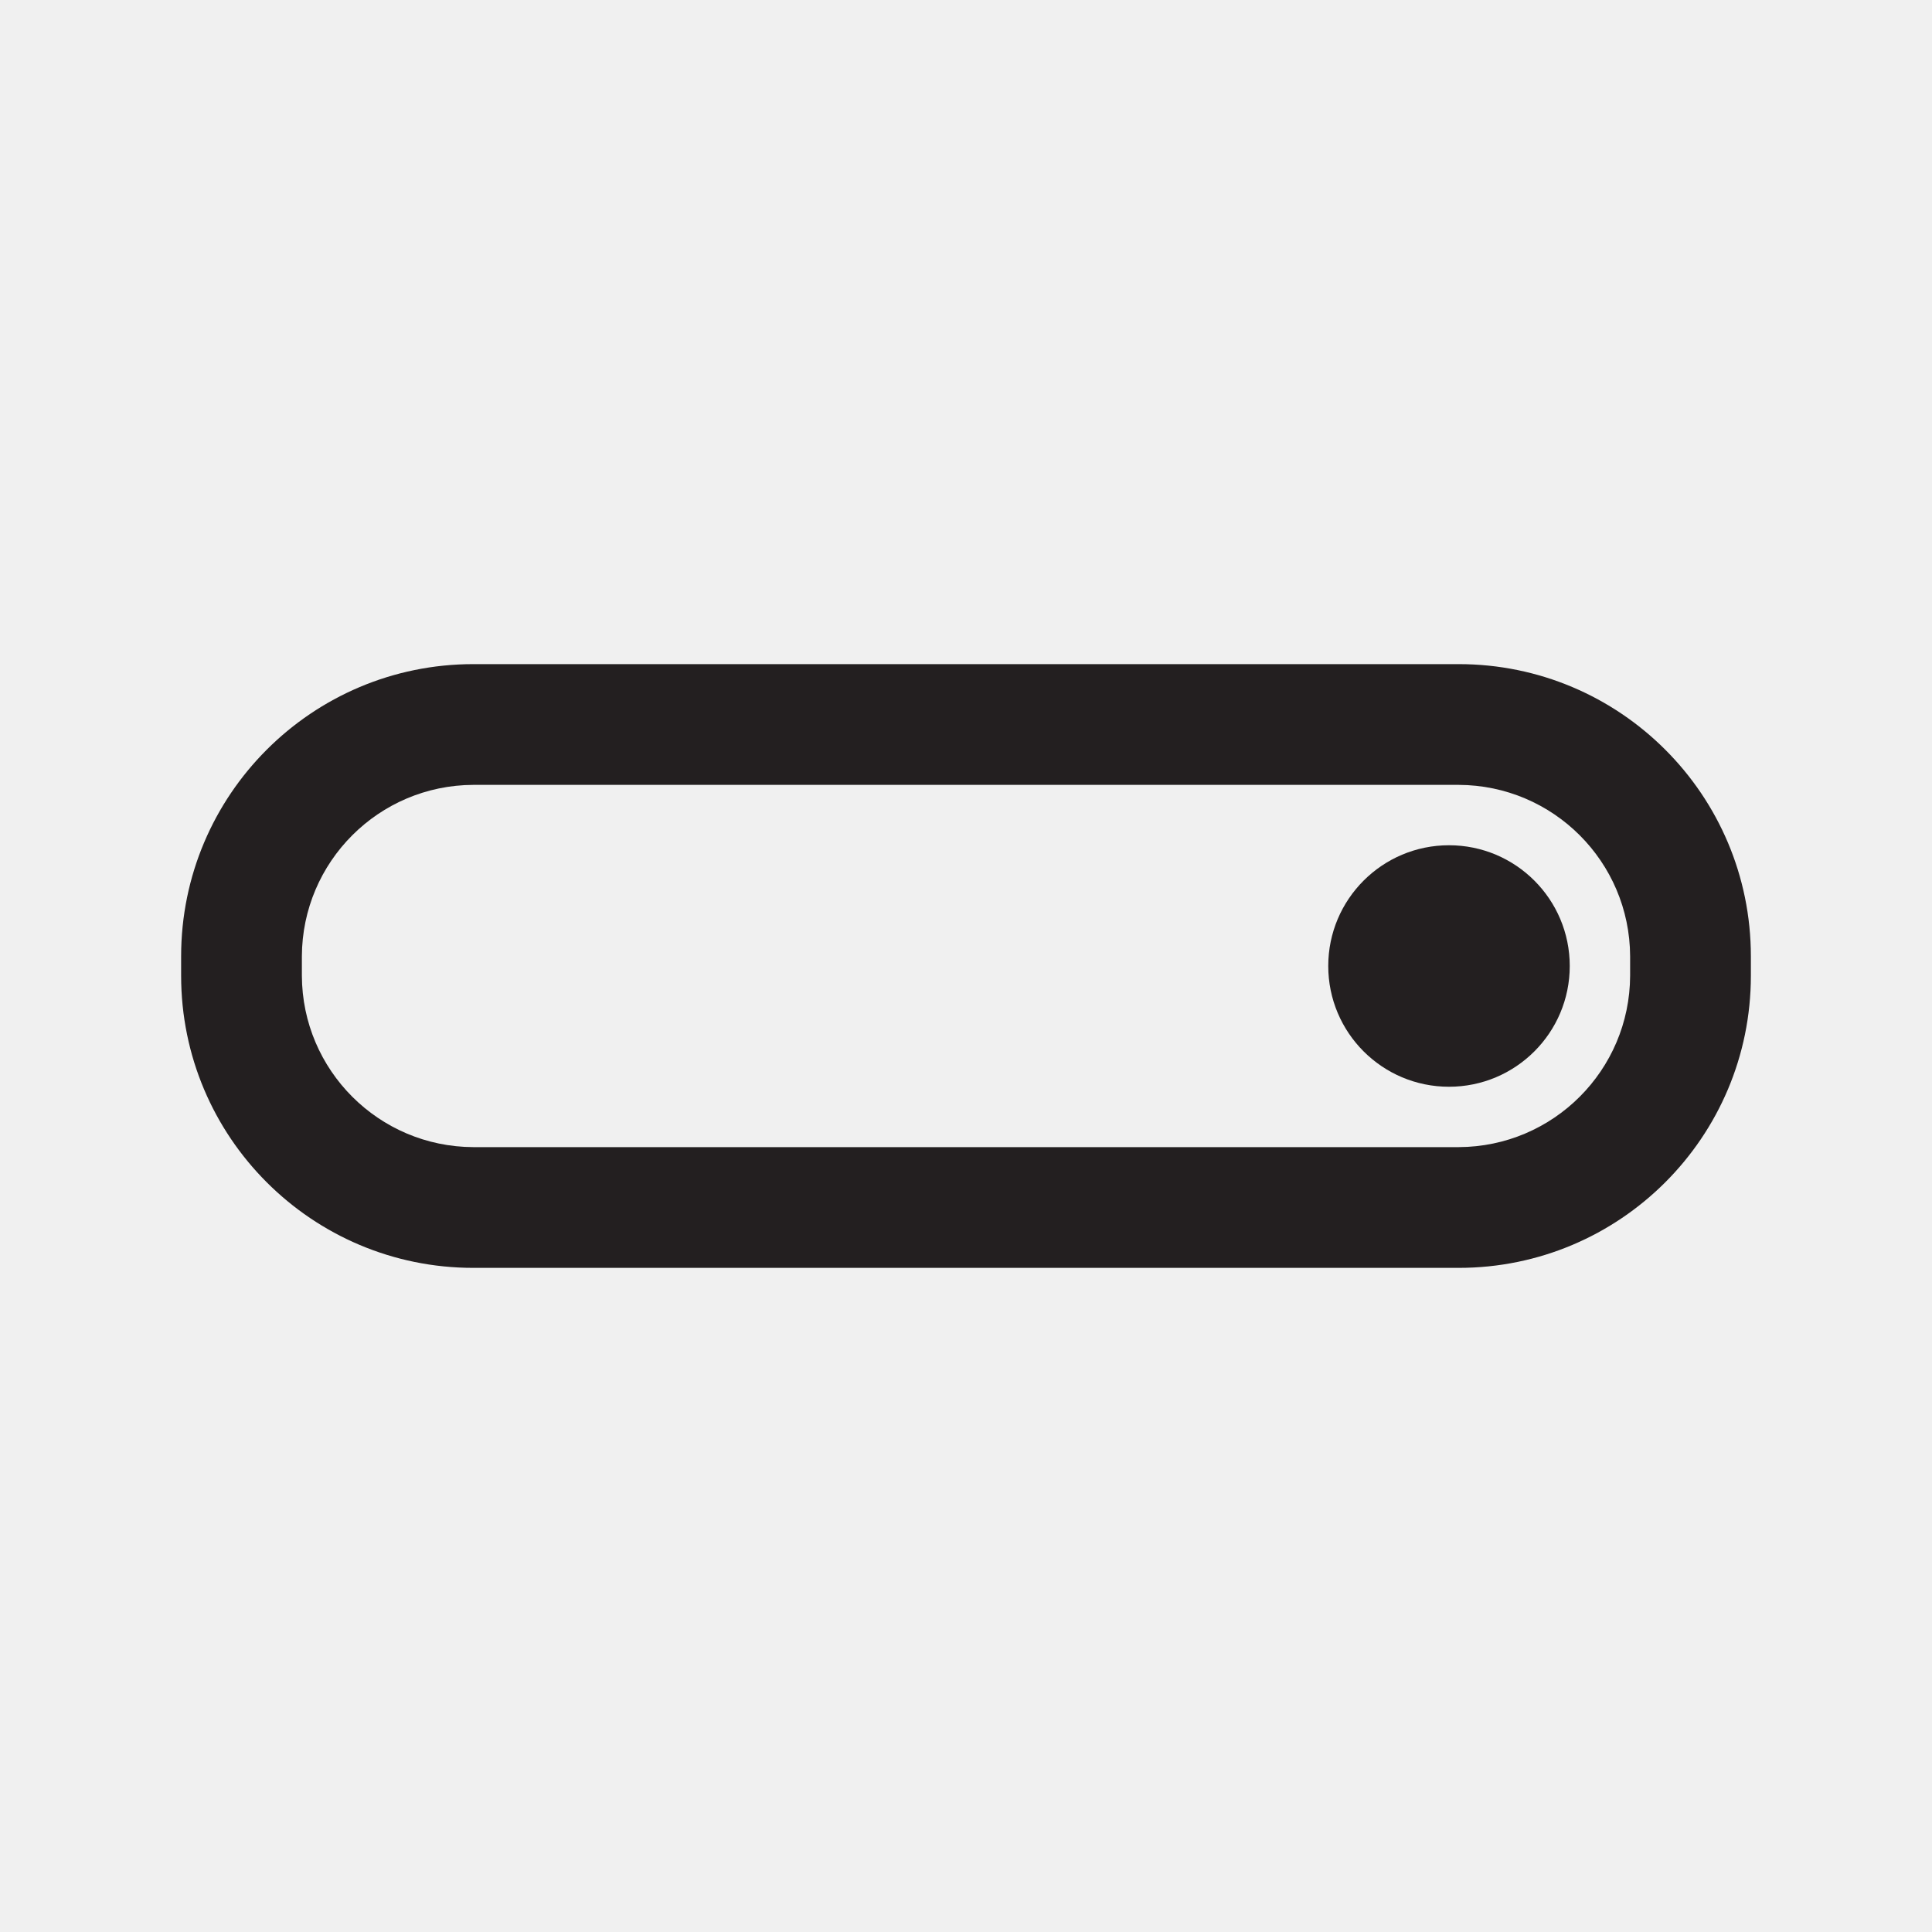
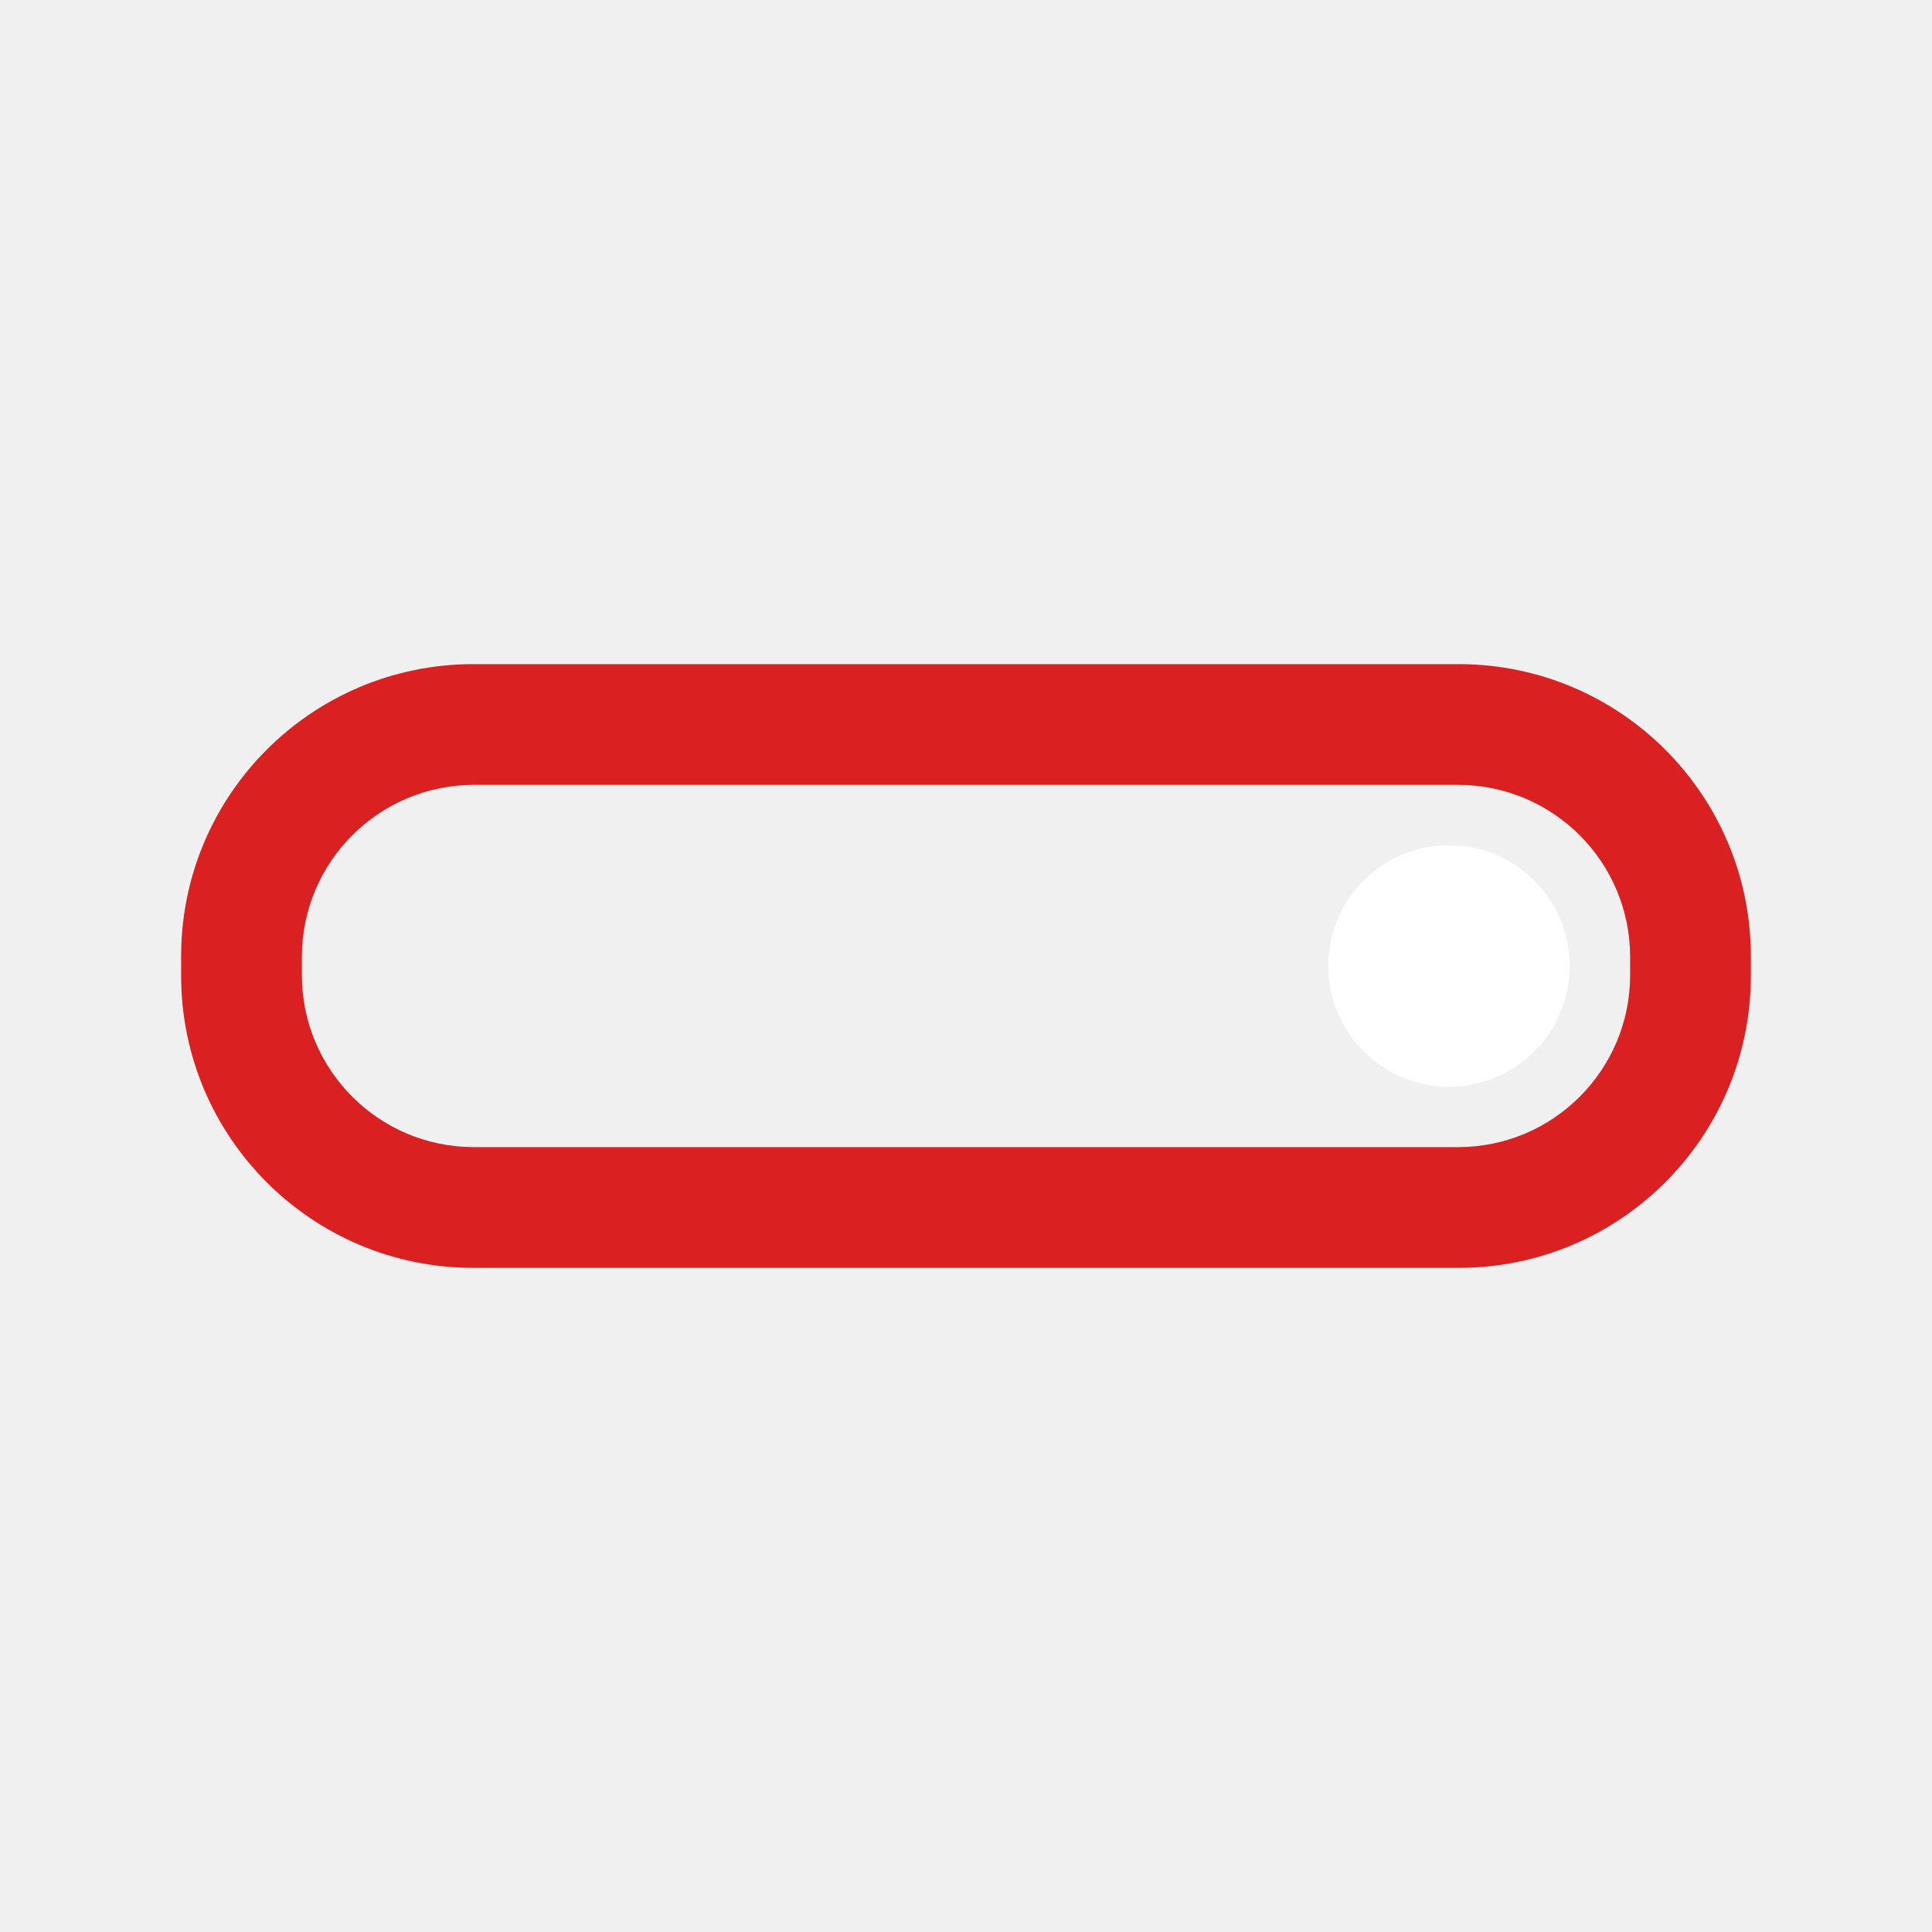
- <svg xmlns="http://www.w3.org/2000/svg" width="800px" height="800px" viewBox="0 0 32 32">
-   <defs>
-     <style>.cls-1{fill:#231f20;}</style>
-   </defs>
-   <g data-name="switch on" id="switch_on">
-     <path class="cls-1" d="M24.16,21H7.84A4.84,4.84,0,0,1,3,16.16v-.32A4.84,4.84,0,0,1,7.84,11H24.16A4.84,4.84,0,0,1,29,15.84v.32A4.84,4.84,0,0,1,24.16,21ZM7.84,13A2.85,2.85,0,0,0,5,15.84v.32A2.85,2.85,0,0,0,7.84,19H24.16A2.85,2.85,0,0,0,27,16.16v-.32A2.85,2.85,0,0,0,24.16,13Z" />
-     <path class="cls-1" d="M24,18a2,2,0,1,1,2-2A2,2,0,0,1,24,18Zm0-2Z" />
+ <svg xmlns="http://www.w3.org/2000/svg" width="80px" height="80px" viewBox="0 0 32 32">
+   <g>
+     <path class="cls-1" d="M24.16,21H7.84A4.84,4.84,0,0,1,3,16.16v-.32A4.84,4.84,0,0,1,7.84,11H24.16A4.84,4.84,0,0,1,29,15.84v.32A4.84,4.84,0,0,1,24.16,21ZM7.84,13A2.85,2.85,0,0,0,5,15.84v.32A2.85,2.85,0,0,0,7.84,19H24.16A2.85,2.85,0,0,0,27,16.16v-.32A2.85,2.85,0,0,0,24.16,13Z" fill="#da2020" />
+     <path class="cls-1" d="M24,18a2,2,0,1,1,2-2A2,2,0,0,1,24,18Zm0-2Z" fill="#FFFFFF" />
  </g>
</svg>
